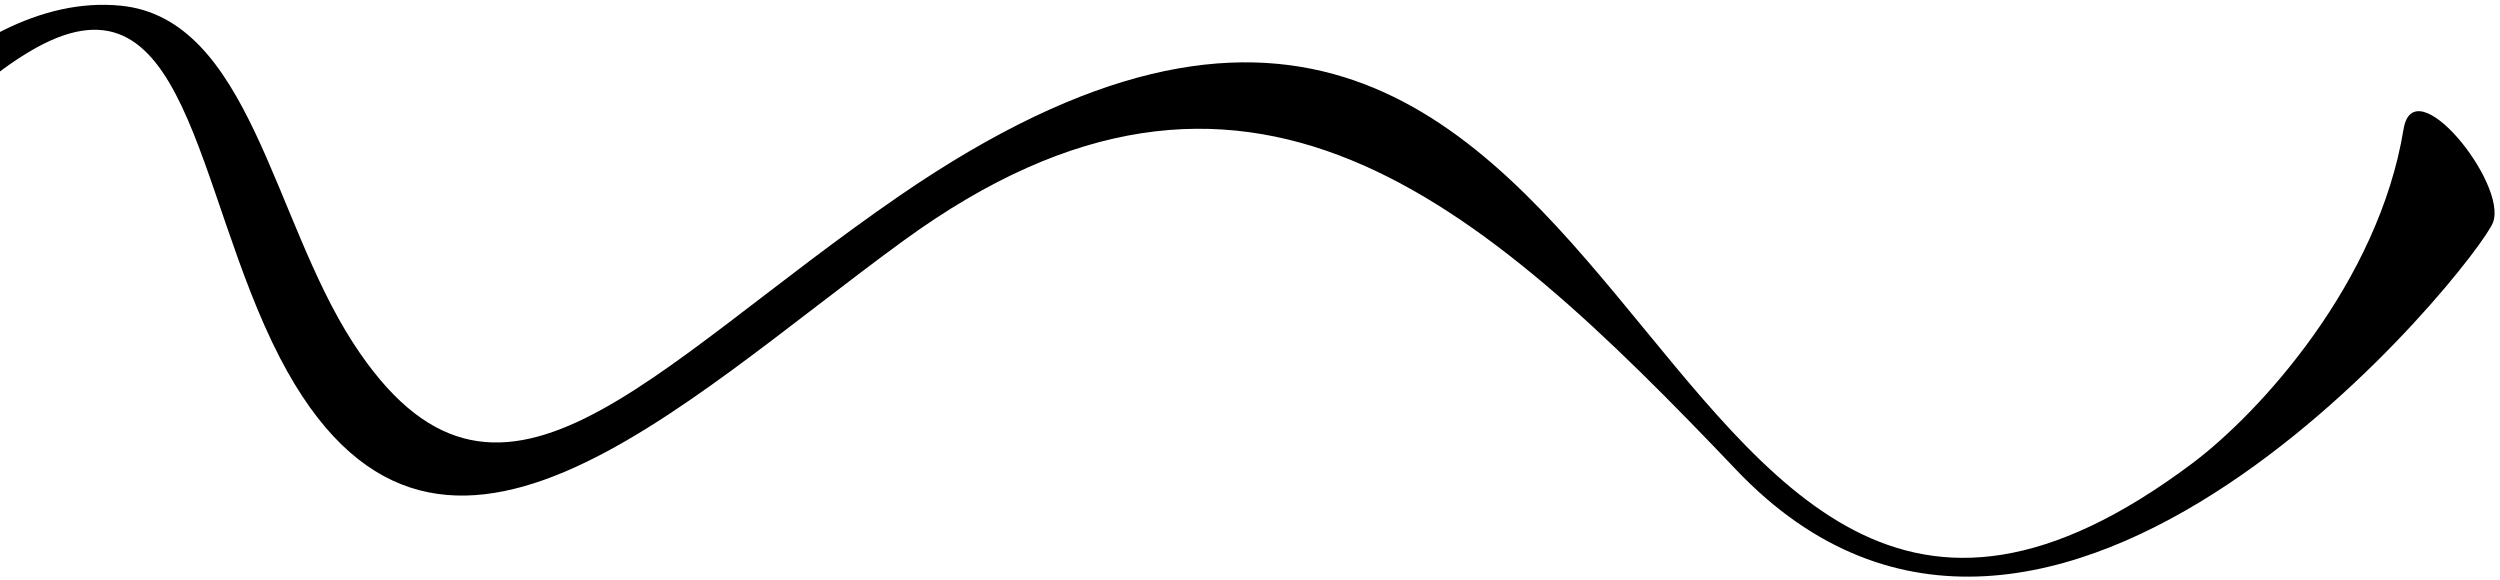
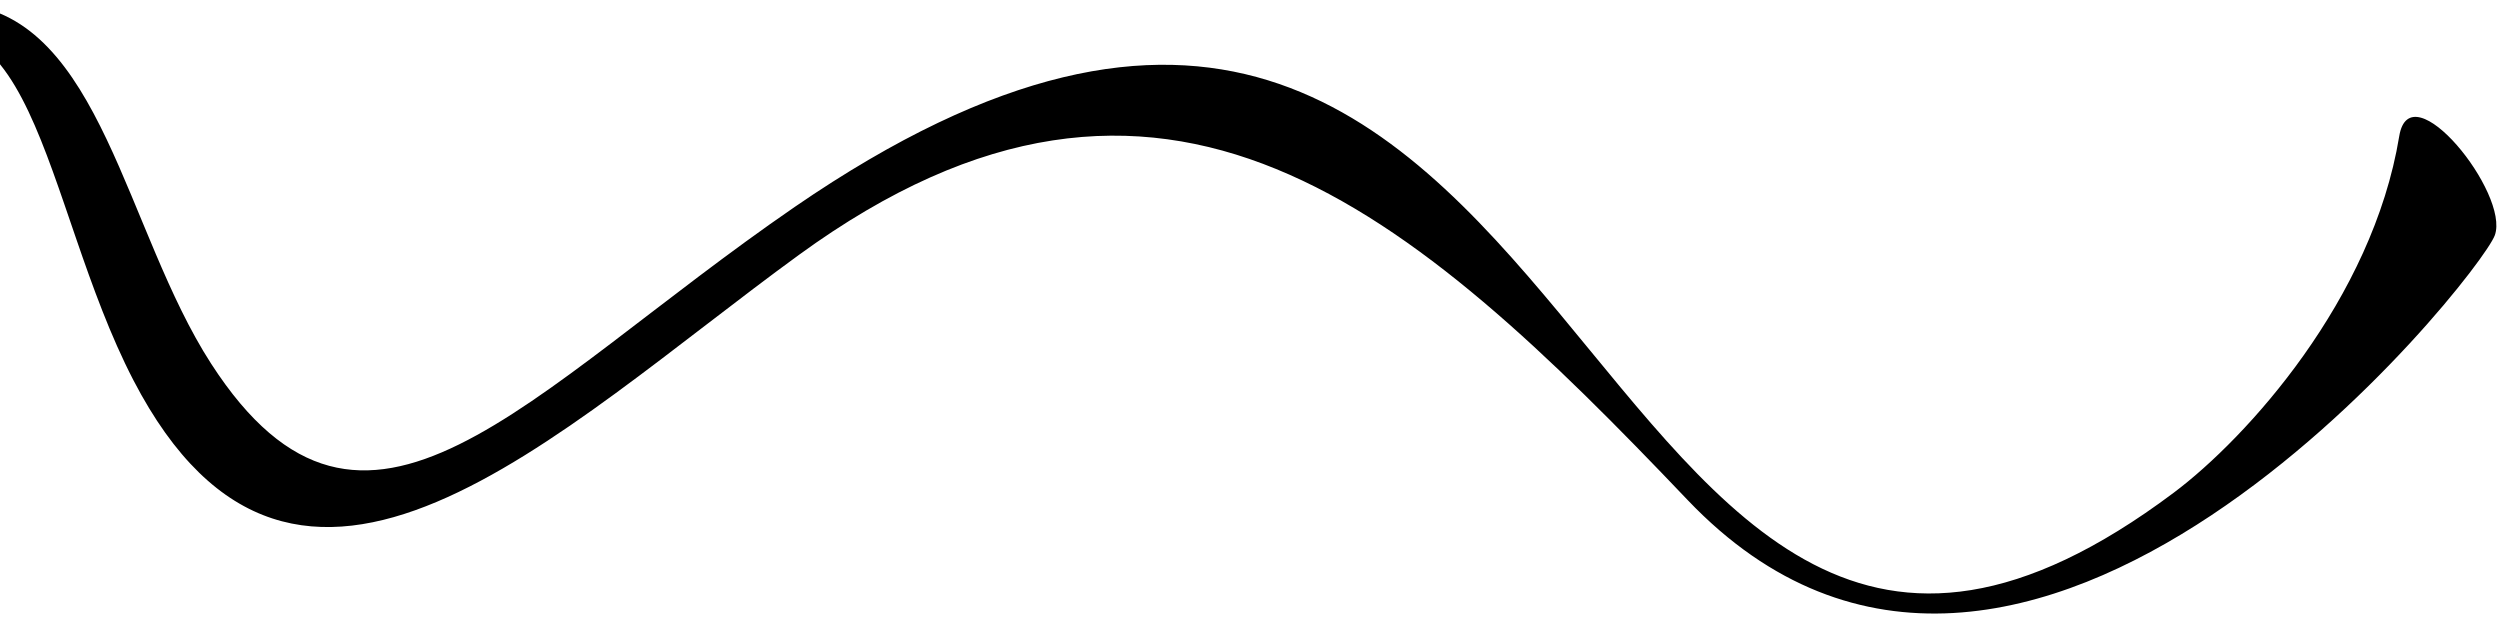
- <svg xmlns="http://www.w3.org/2000/svg" width="453" height="105" viewBox="0 0 453 105" fill="none">
-   <path d="M314.653 85.186C267.689 35.887 225.666 -1.468 163.772 43.571C122.569 73.546 78.517 118.396 50.74 64.866C35.011 34.506 34.136 -8.017 5.132 9.477C-19.054 24.108 -31.454 54.719 -32.298 65.817C-33.702 83.929 -50.673 62.633 -42.702 49.705C-34.303 36.017 -7.436 -1.882 21.893 1.031C45.217 3.374 49.355 39.491 63.933 62.052C90.06 102.505 117.069 67.042 163.06 35.425C301.576 -59.674 292.636 162.423 397.237 83.961C409.617 74.68 430.974 51.132 435.52 23.432C437.377 12.09 454.343 33.178 451.749 40.265C449.173 47.288 371.68 145.024 314.653 85.186Z" fill="black" />
+ <svg xmlns="http://www.w3.org/2000/svg" width="498" height="123" viewBox="0 0 498 123" fill="none">
+   <path d="M336.149 99.576C281.059 41.748 231.767 -2.069 159.165 50.761C110.833 85.923 59.16 138.531 26.578 75.741C8.127 40.128 7.102 -9.752 -26.92 10.769C-55.291 27.931 -69.835 63.838 -70.826 76.857C-72.472 98.101 -92.379 73.121 -83.03 57.957C-73.177 41.9 -41.662 -2.555 -7.26 0.862C20.1 3.611 24.954 45.975 42.054 72.439C72.701 119.891 104.382 78.293 158.329 41.206C320.809 -70.345 310.323 190.175 433.019 98.139C447.541 87.253 472.592 59.63 477.926 27.138C480.104 13.834 500.005 38.571 496.962 46.883C493.941 55.122 403.041 169.766 336.149 99.576Z" fill="black" />
</svg>
